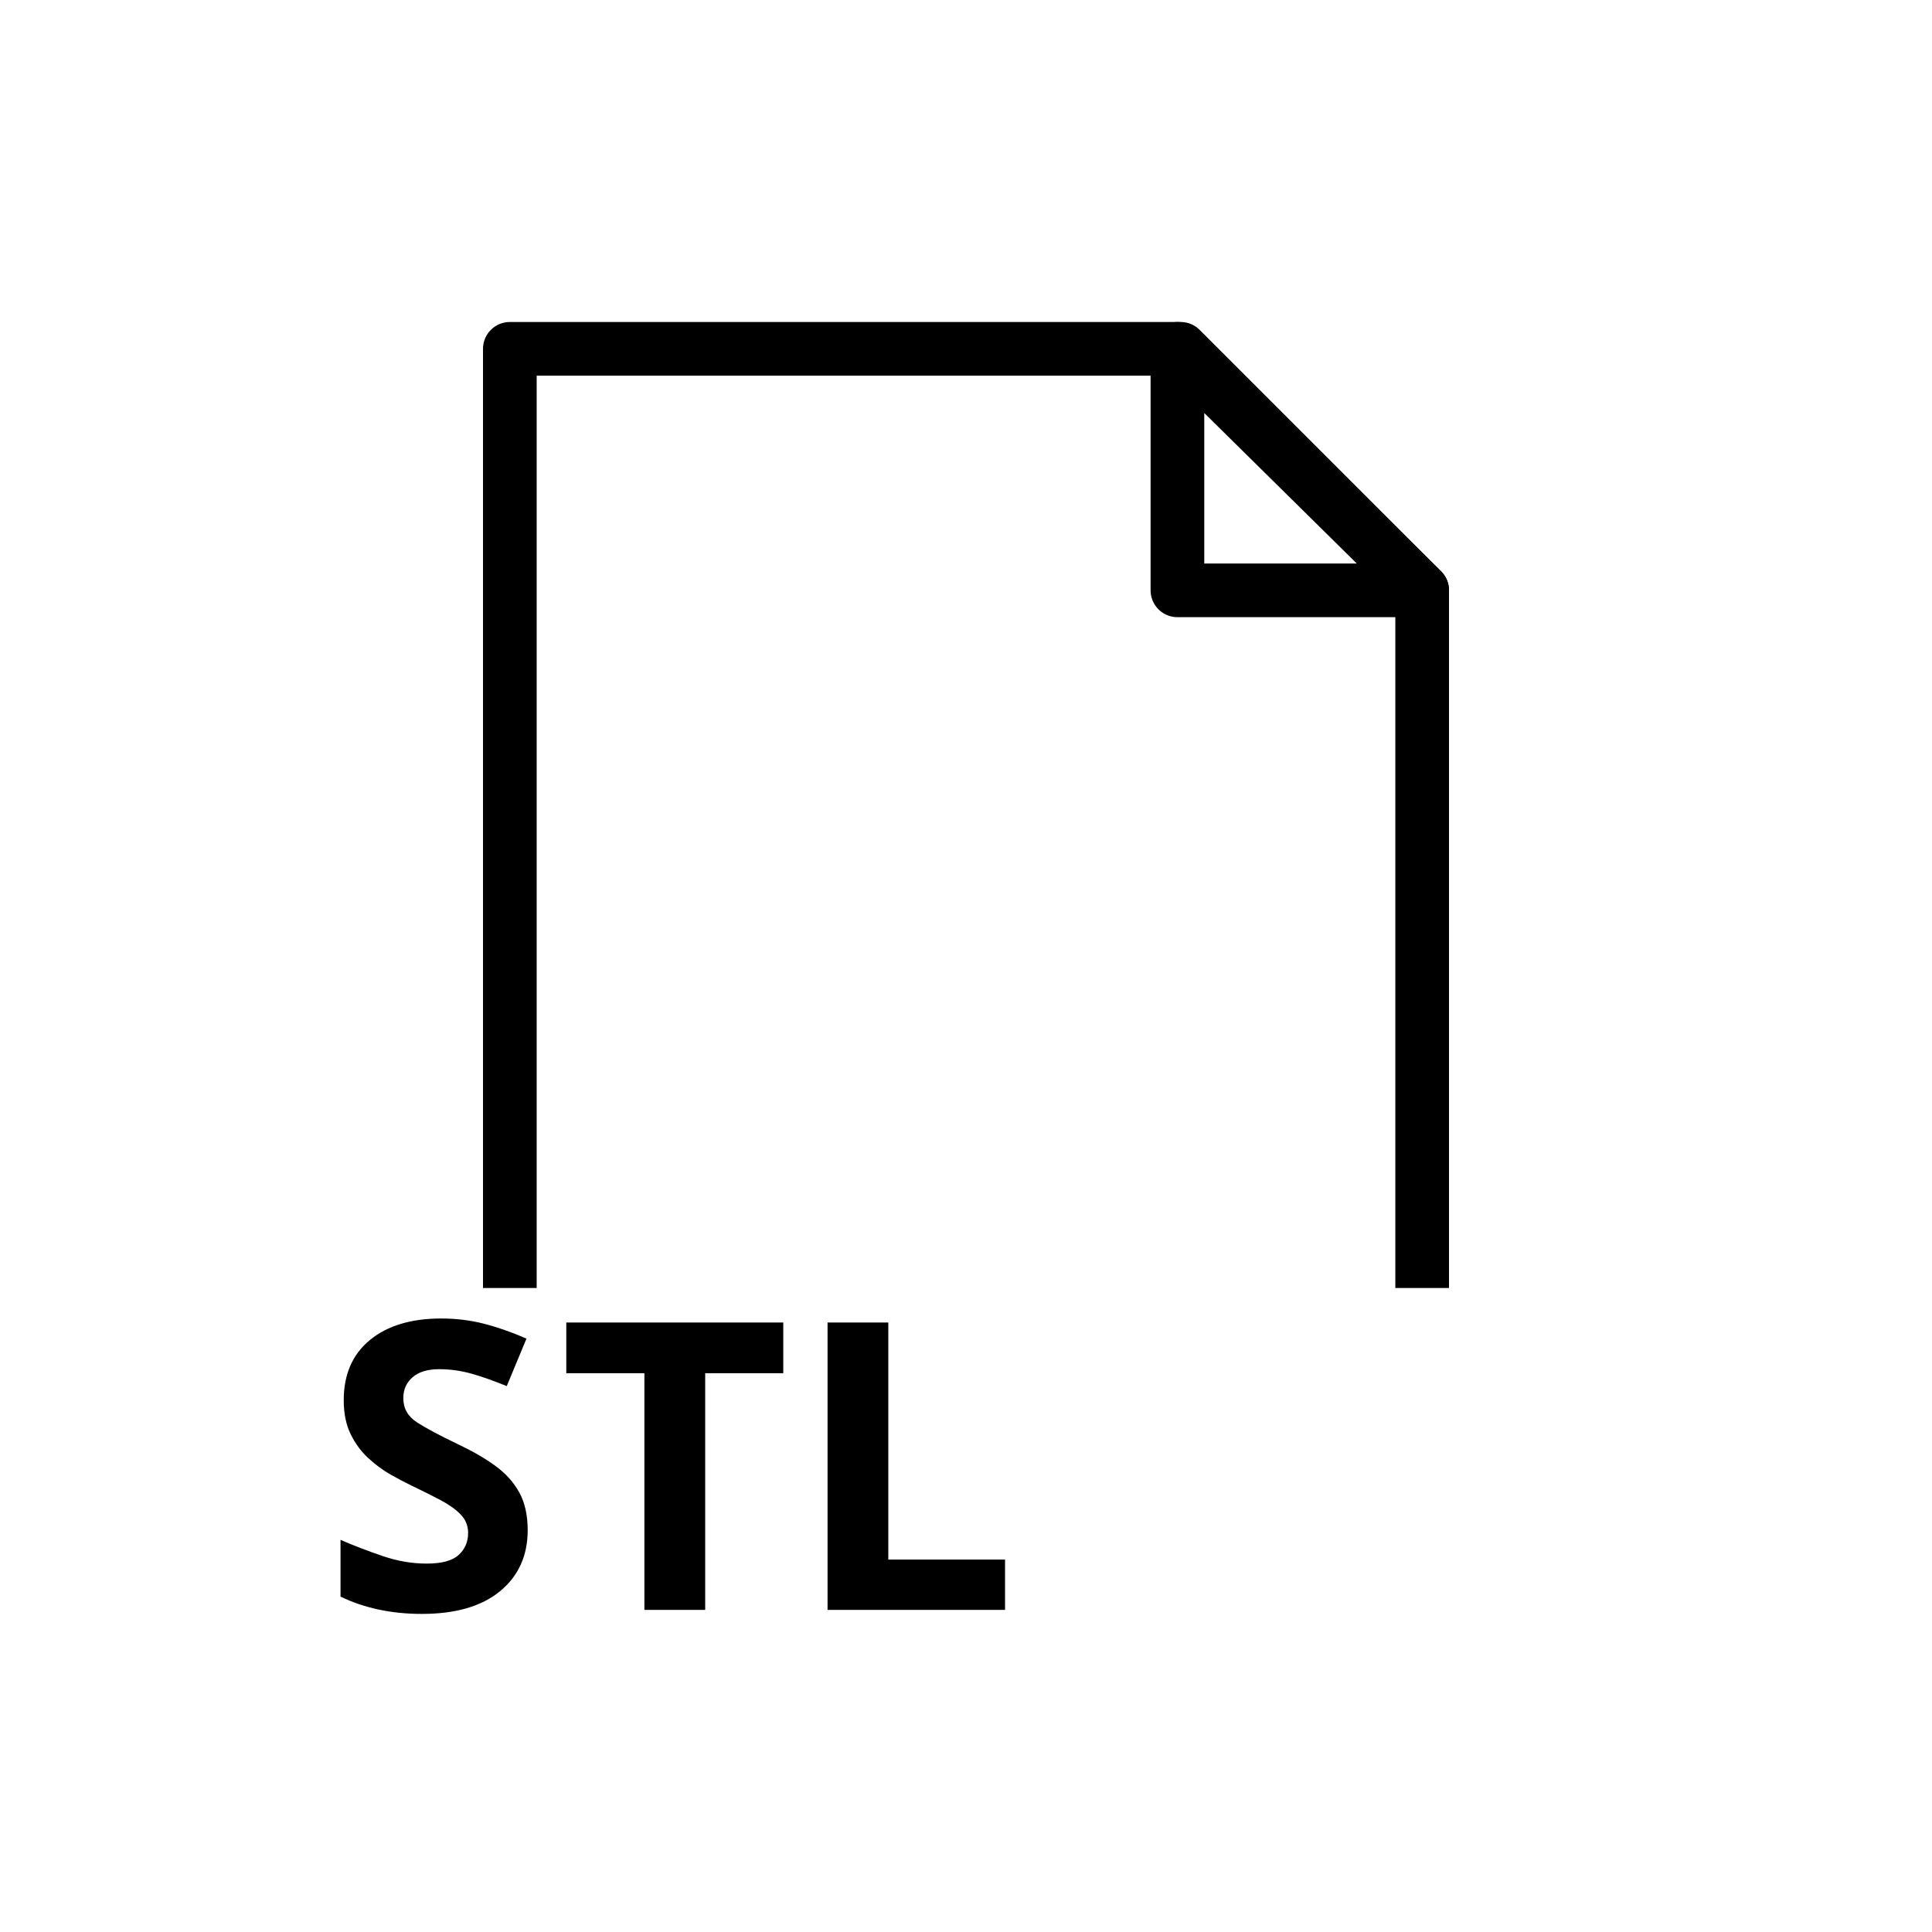
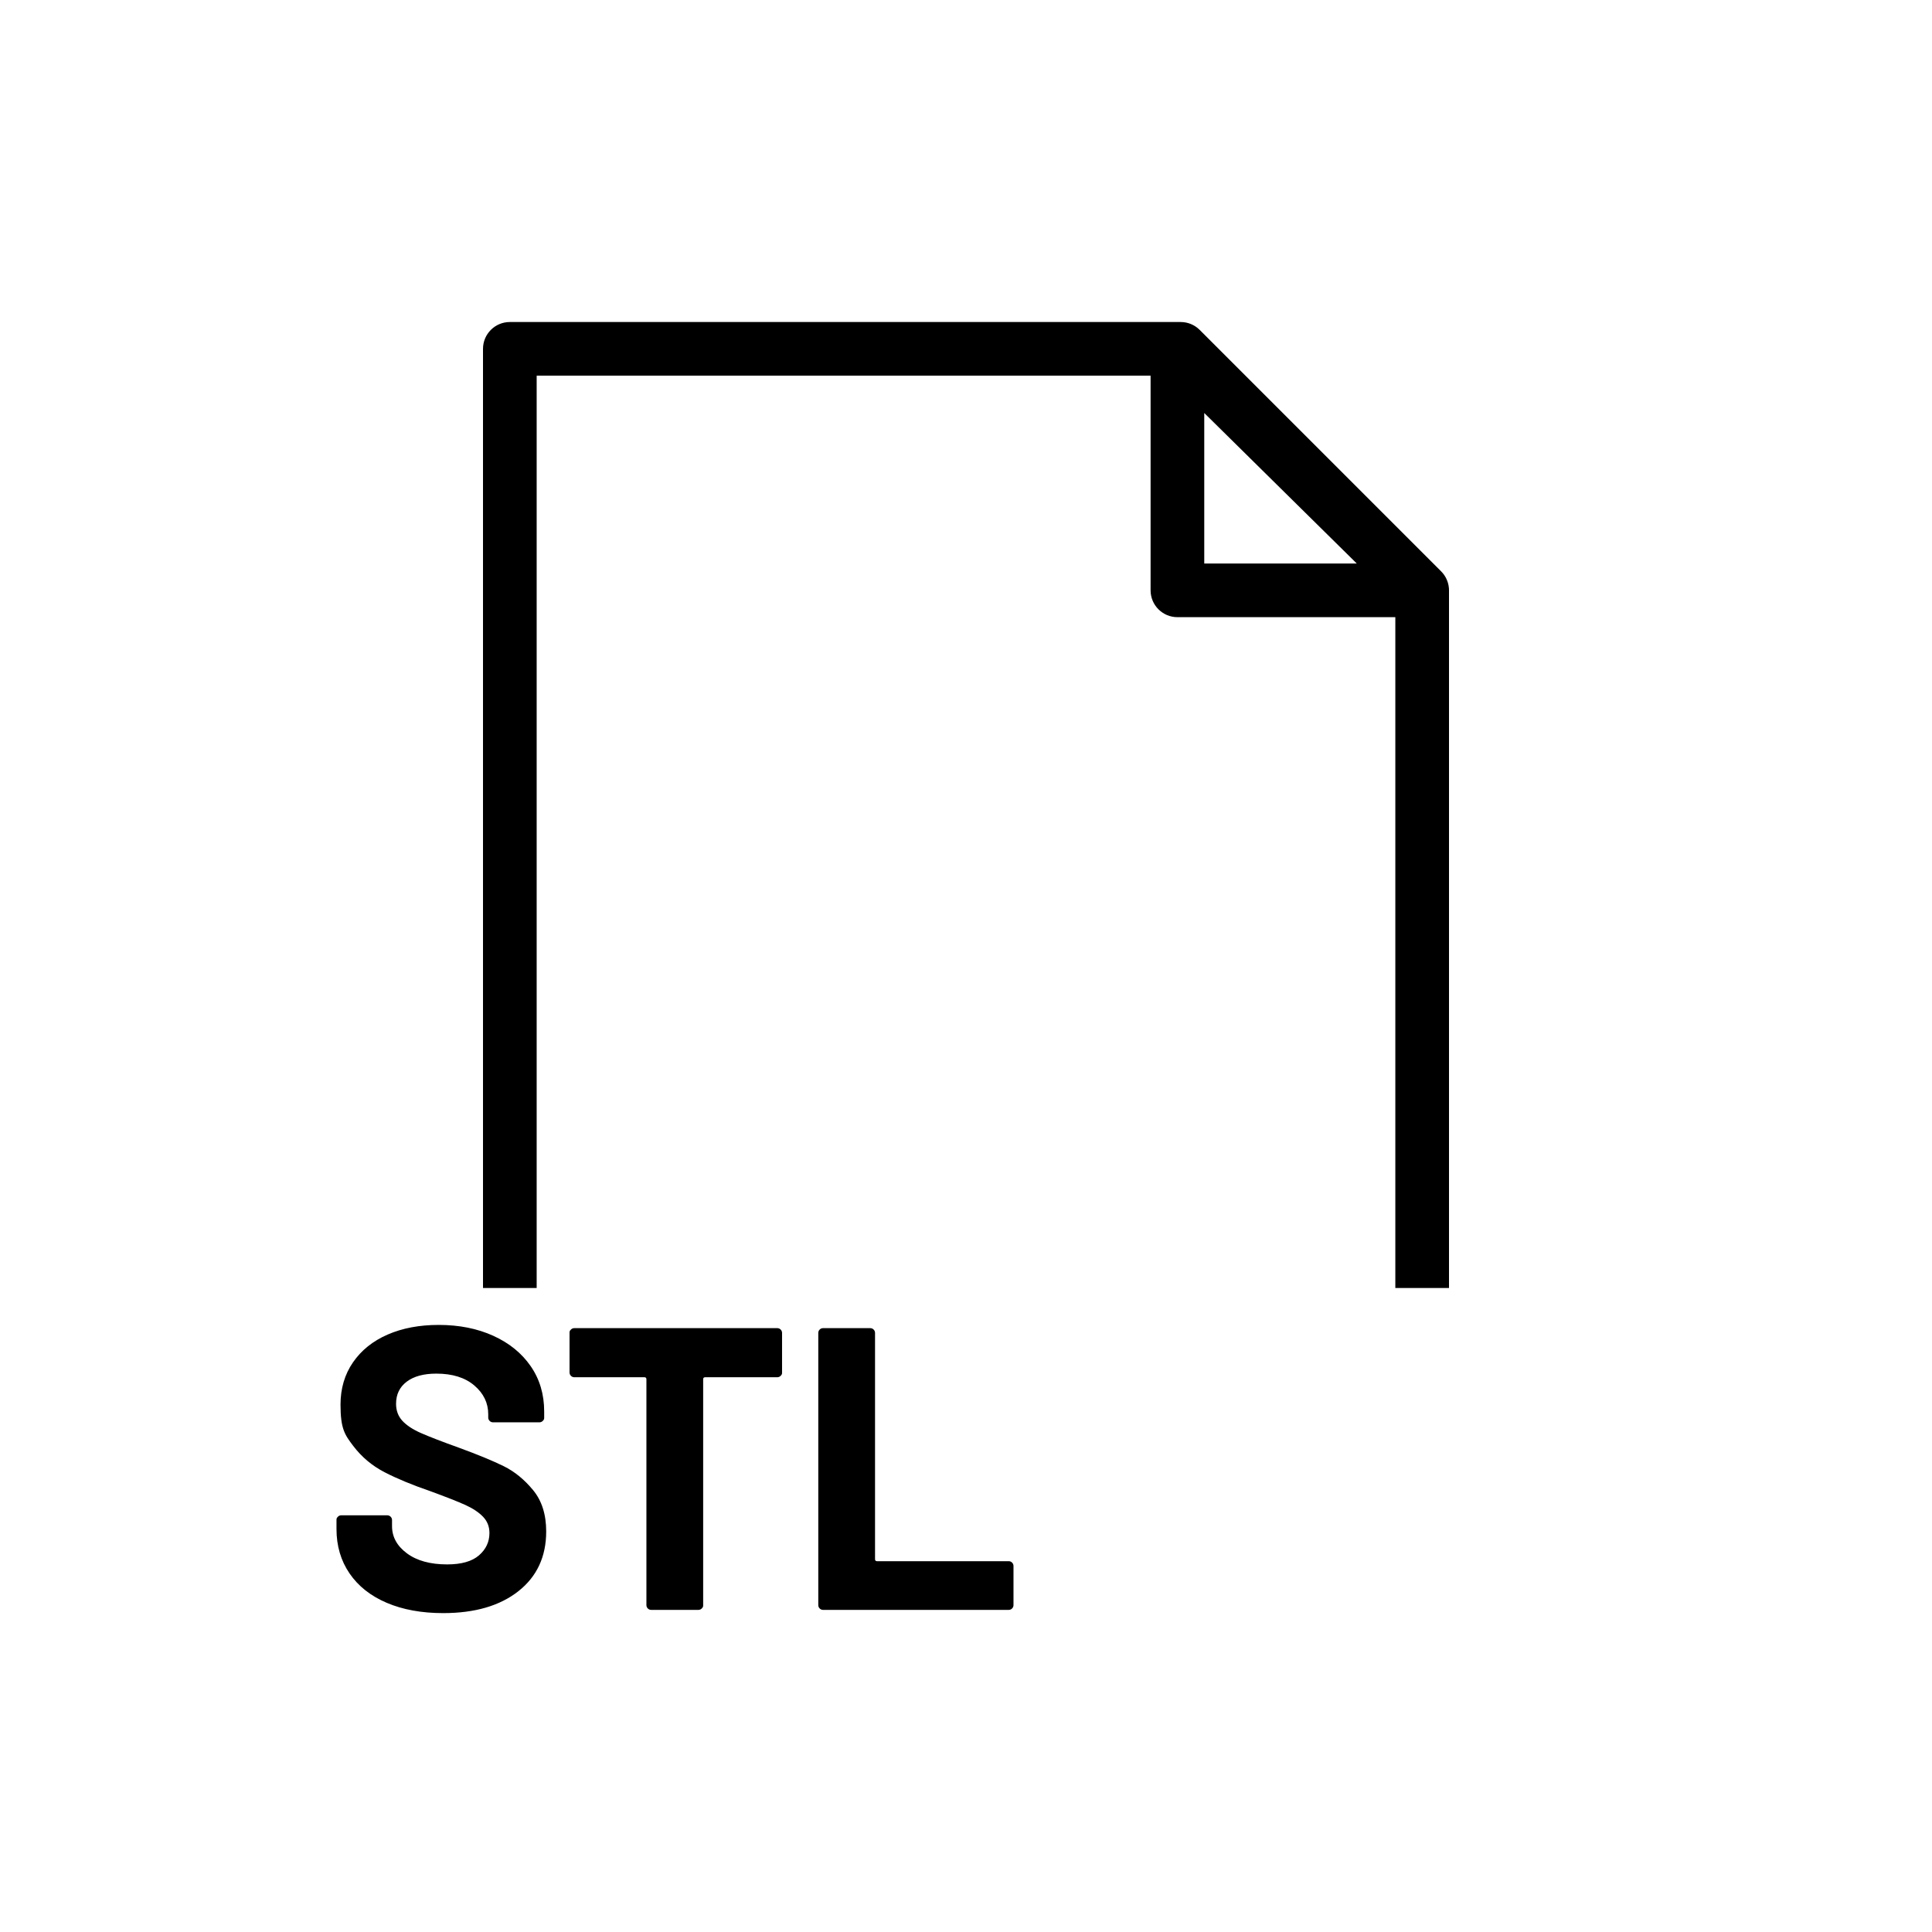
<svg xmlns="http://www.w3.org/2000/svg" viewBox="0 0 864 864">
-   <path fill="none" stroke="#000" stroke-linejoin="round" stroke-width="24" d="M228 576V156h300l108 108v312" />
-   <text font-family="Barlow-Bold,Barlow" font-size="180" font-weight="700" transform="translate(144 719.95)">
-     <tspan x="0" y="0" letter-spacing="0">S</tspan>
-     <tspan x="105.66" y="0" letter-spacing="0">TL</tspan>
-   </text>
-   <path fill="none" stroke="#000" stroke-linejoin="round" stroke-width="24" d="M636 264H526.55V156z" />
+   <path d="M218.97 635.44q.63.63 1.53.63h20.7q.9 0 1.53-.63c.63-.63.63-.93.63-1.53v-2.7q0-11.52-6.03-20.25t-16.74-13.59-24.39-4.86q-12.96 0-22.86 4.32t-15.48 12.42-5.58 18.9c0 10.8 1.89 13.47 5.67 18.45q5.67 7.47 14.04 11.79t20.43 8.46q10.8 3.96 15.75 6.21t7.83 5.22 2.88 7.29q0 5.94-4.68 9.99t-14.22 4.05q-11.34 0-18-4.95t-6.66-12.15v-2.7q0-.9-.63-1.53t-1.53-.63h-20.52q-.9 0-1.53.63c-.63.63-.63.93-.63 1.53v3.96q0 11.34 5.85 19.89t16.65 13.14 25.2 4.59q21.24 0 33.66-9.81t12.42-26.73q0-11.34-5.85-18.45t-13.14-10.71-20.07-8.28q-11.52-4.14-17.01-6.57t-8.28-5.49-2.79-7.56q0-6.3 4.77-9.9t13.23-3.6q10.8 0 17.01 5.31t6.21 12.87v1.44q0 .9.63 1.53m70.74 83.88q.63.63 1.53.63h21.06q.9 0 1.53-.63c.63-.63.63-.93.63-1.53V616.81q0-.9.9-.9h32.22q.9 0 1.53-.63c.63-.63.63-.93.63-1.53v-17.64q0-.9-.63-1.53t-1.53-.63h-90.72q-.9 0-1.53.63c-.63.63-.63.93-.63 1.53v17.64q0 .9.63 1.53t1.53.63h31.32q.9 0 .9.9v100.98q0 .9.63 1.53m100.98-124.74q-.63-.63-1.53-.63H368.1q-.9 0-1.53.63t-.63 1.53v121.68q0 .9.63 1.53t1.53.63h82.98q.9 0 1.53-.63t.63-1.53v-17.46q0-.9-.63-1.53t-1.53-.63h-58.86q-.9 0-.9-.9V596.11q0-.9-.63-1.53m257.26-331.59c0-.1-.02-.21-.03-.31-.03-.31-.08-.63-.14-.94 0-.04-.01-.08-.02-.12-.07-.34-.16-.69-.26-1.02l-.09-.27c-.08-.26-.17-.51-.27-.76-.04-.09-.07-.18-.11-.27-.13-.31-.27-.62-.43-.92 0-.01-.01-.03-.02-.04-.17-.32-.35-.62-.55-.92-.05-.08-.1-.15-.15-.22-.15-.22-.32-.44-.49-.66-.06-.08-.13-.16-.19-.24-.2-.23-.4-.46-.62-.68-.03-.03-.06-.07-.09-.1l-108-108c-2.25-2.25-5.3-3.51-8.49-3.51H228c-6.63 0-12 5.37-12 12v420h24V168h274.55v96c0 6.63 5.37 12 12 12H624v300h24V263.82c0-.28-.02-.56-.04-.83ZM538.55 252v-67.3l68.2 67.3z" />
</svg>
